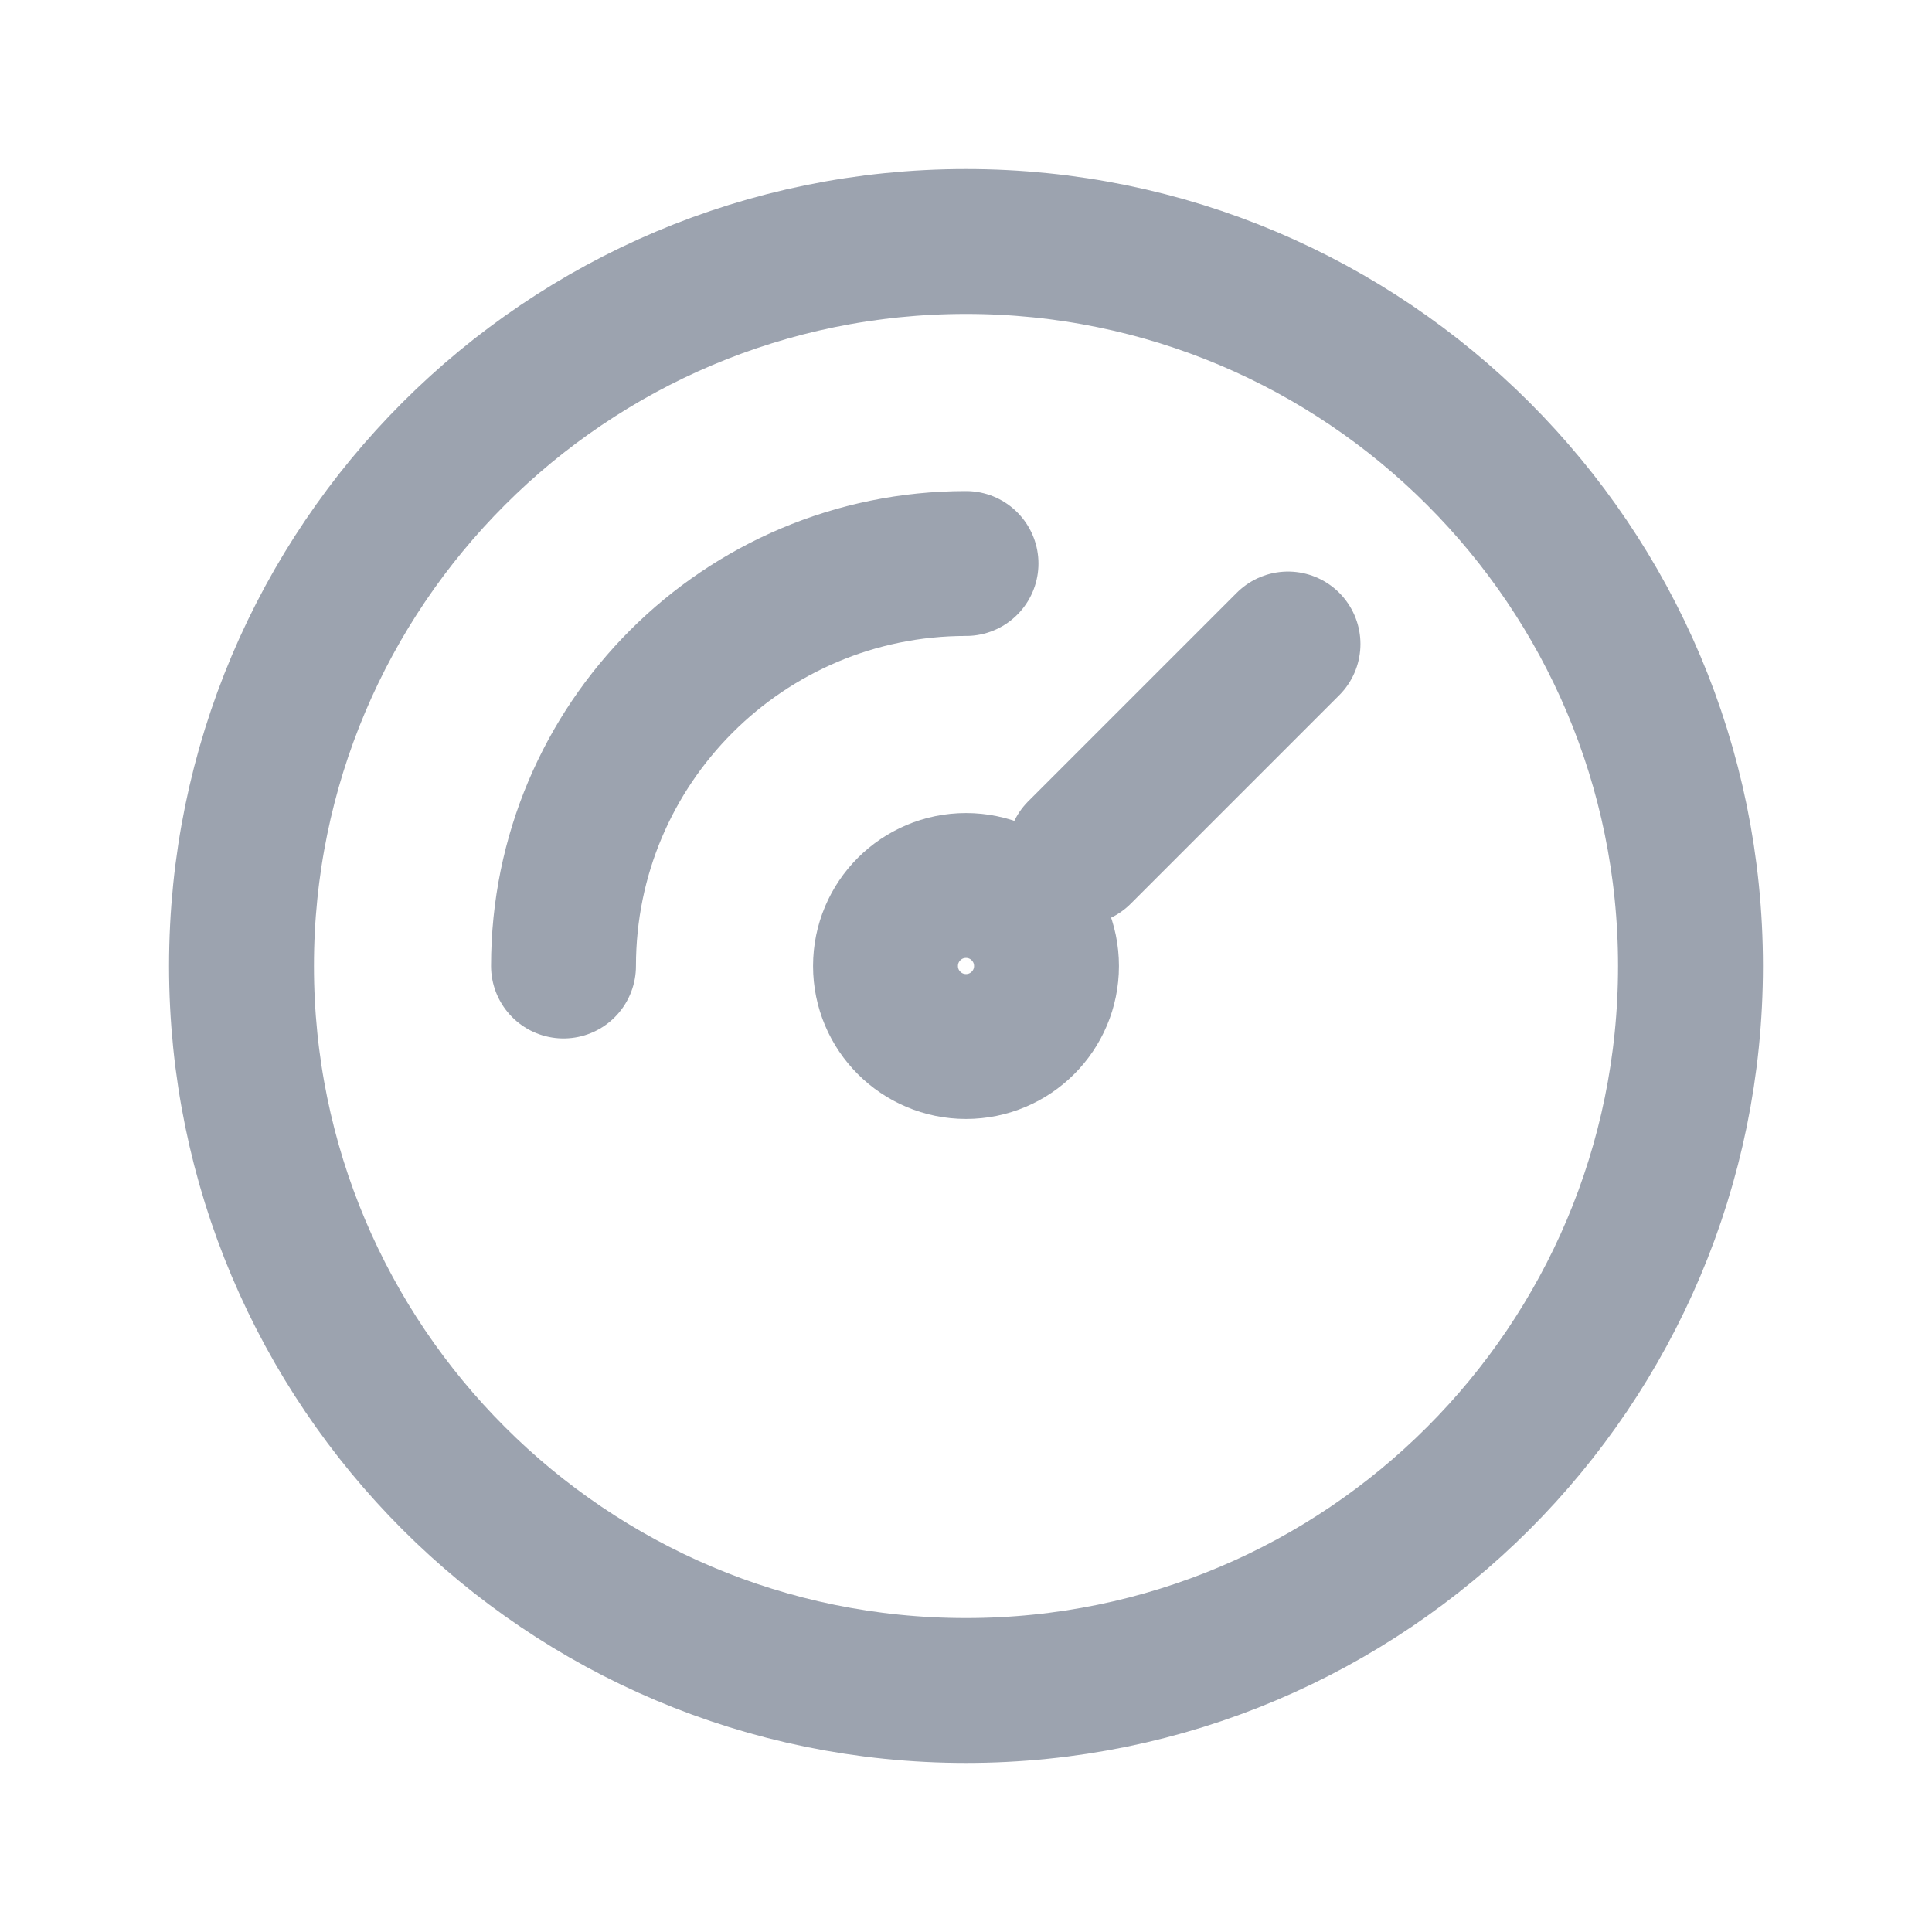
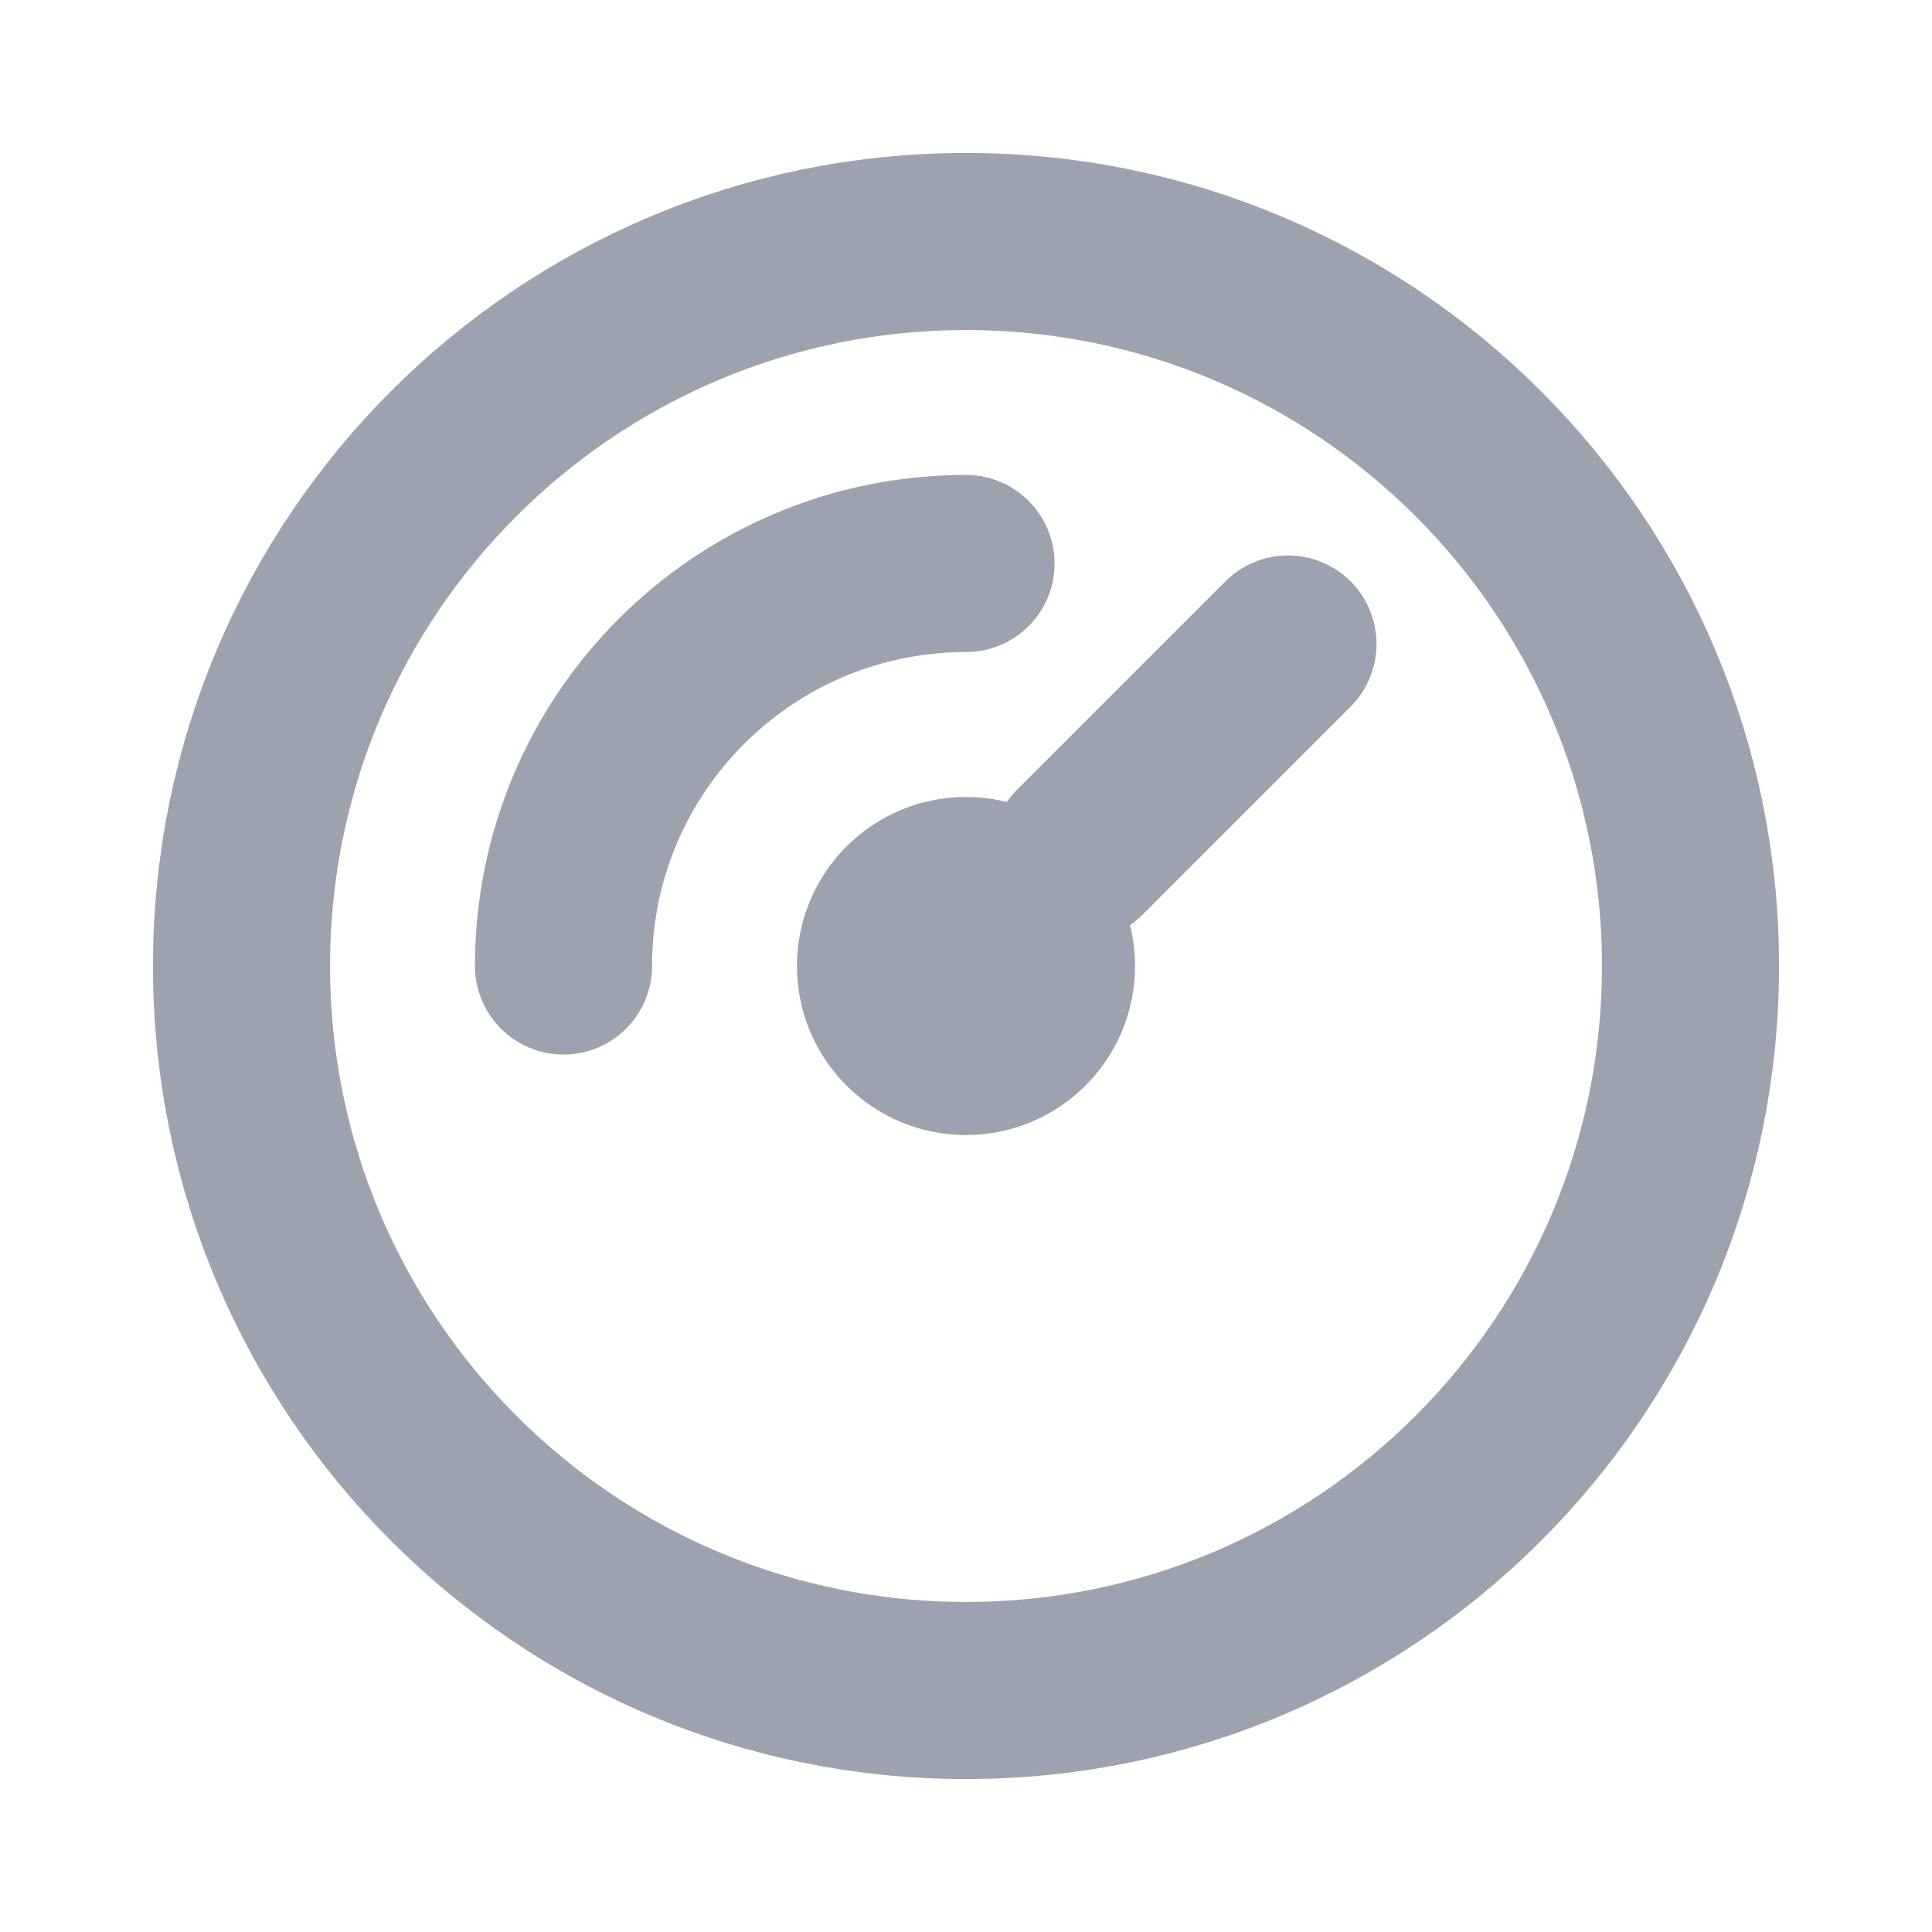
- <svg xmlns="http://www.w3.org/2000/svg" width="24" height="24" viewBox="0 0 24 24" fill="none" stroke="#9ca3af" stroke-width="1.8" stroke-linecap="round" stroke-linejoin="round">
+ <svg xmlns="http://www.w3.org/2000/svg" width="24" height="24" viewBox="0 0 24 24" fill="none" stroke="#9ca3af" stroke-width="2.2" stroke-linecap="round" stroke-linejoin="round">
  <path stroke="none" d="M0 0h24v24H0z" fill="none" />
  <path d="M12 12m-9 0a9 9 0 1 0 18 0a9 9 0 1 0 -18 0" />
  <path d="M12 12m-1 0a1 1 0 1 0 2 0a1 1 0 1 0 -2 0" />
  <path d="M13.41 10.59l2.59 -2.59" />
  <path d="M7 12a5 5 0 0 1 5 -5" />
</svg>
